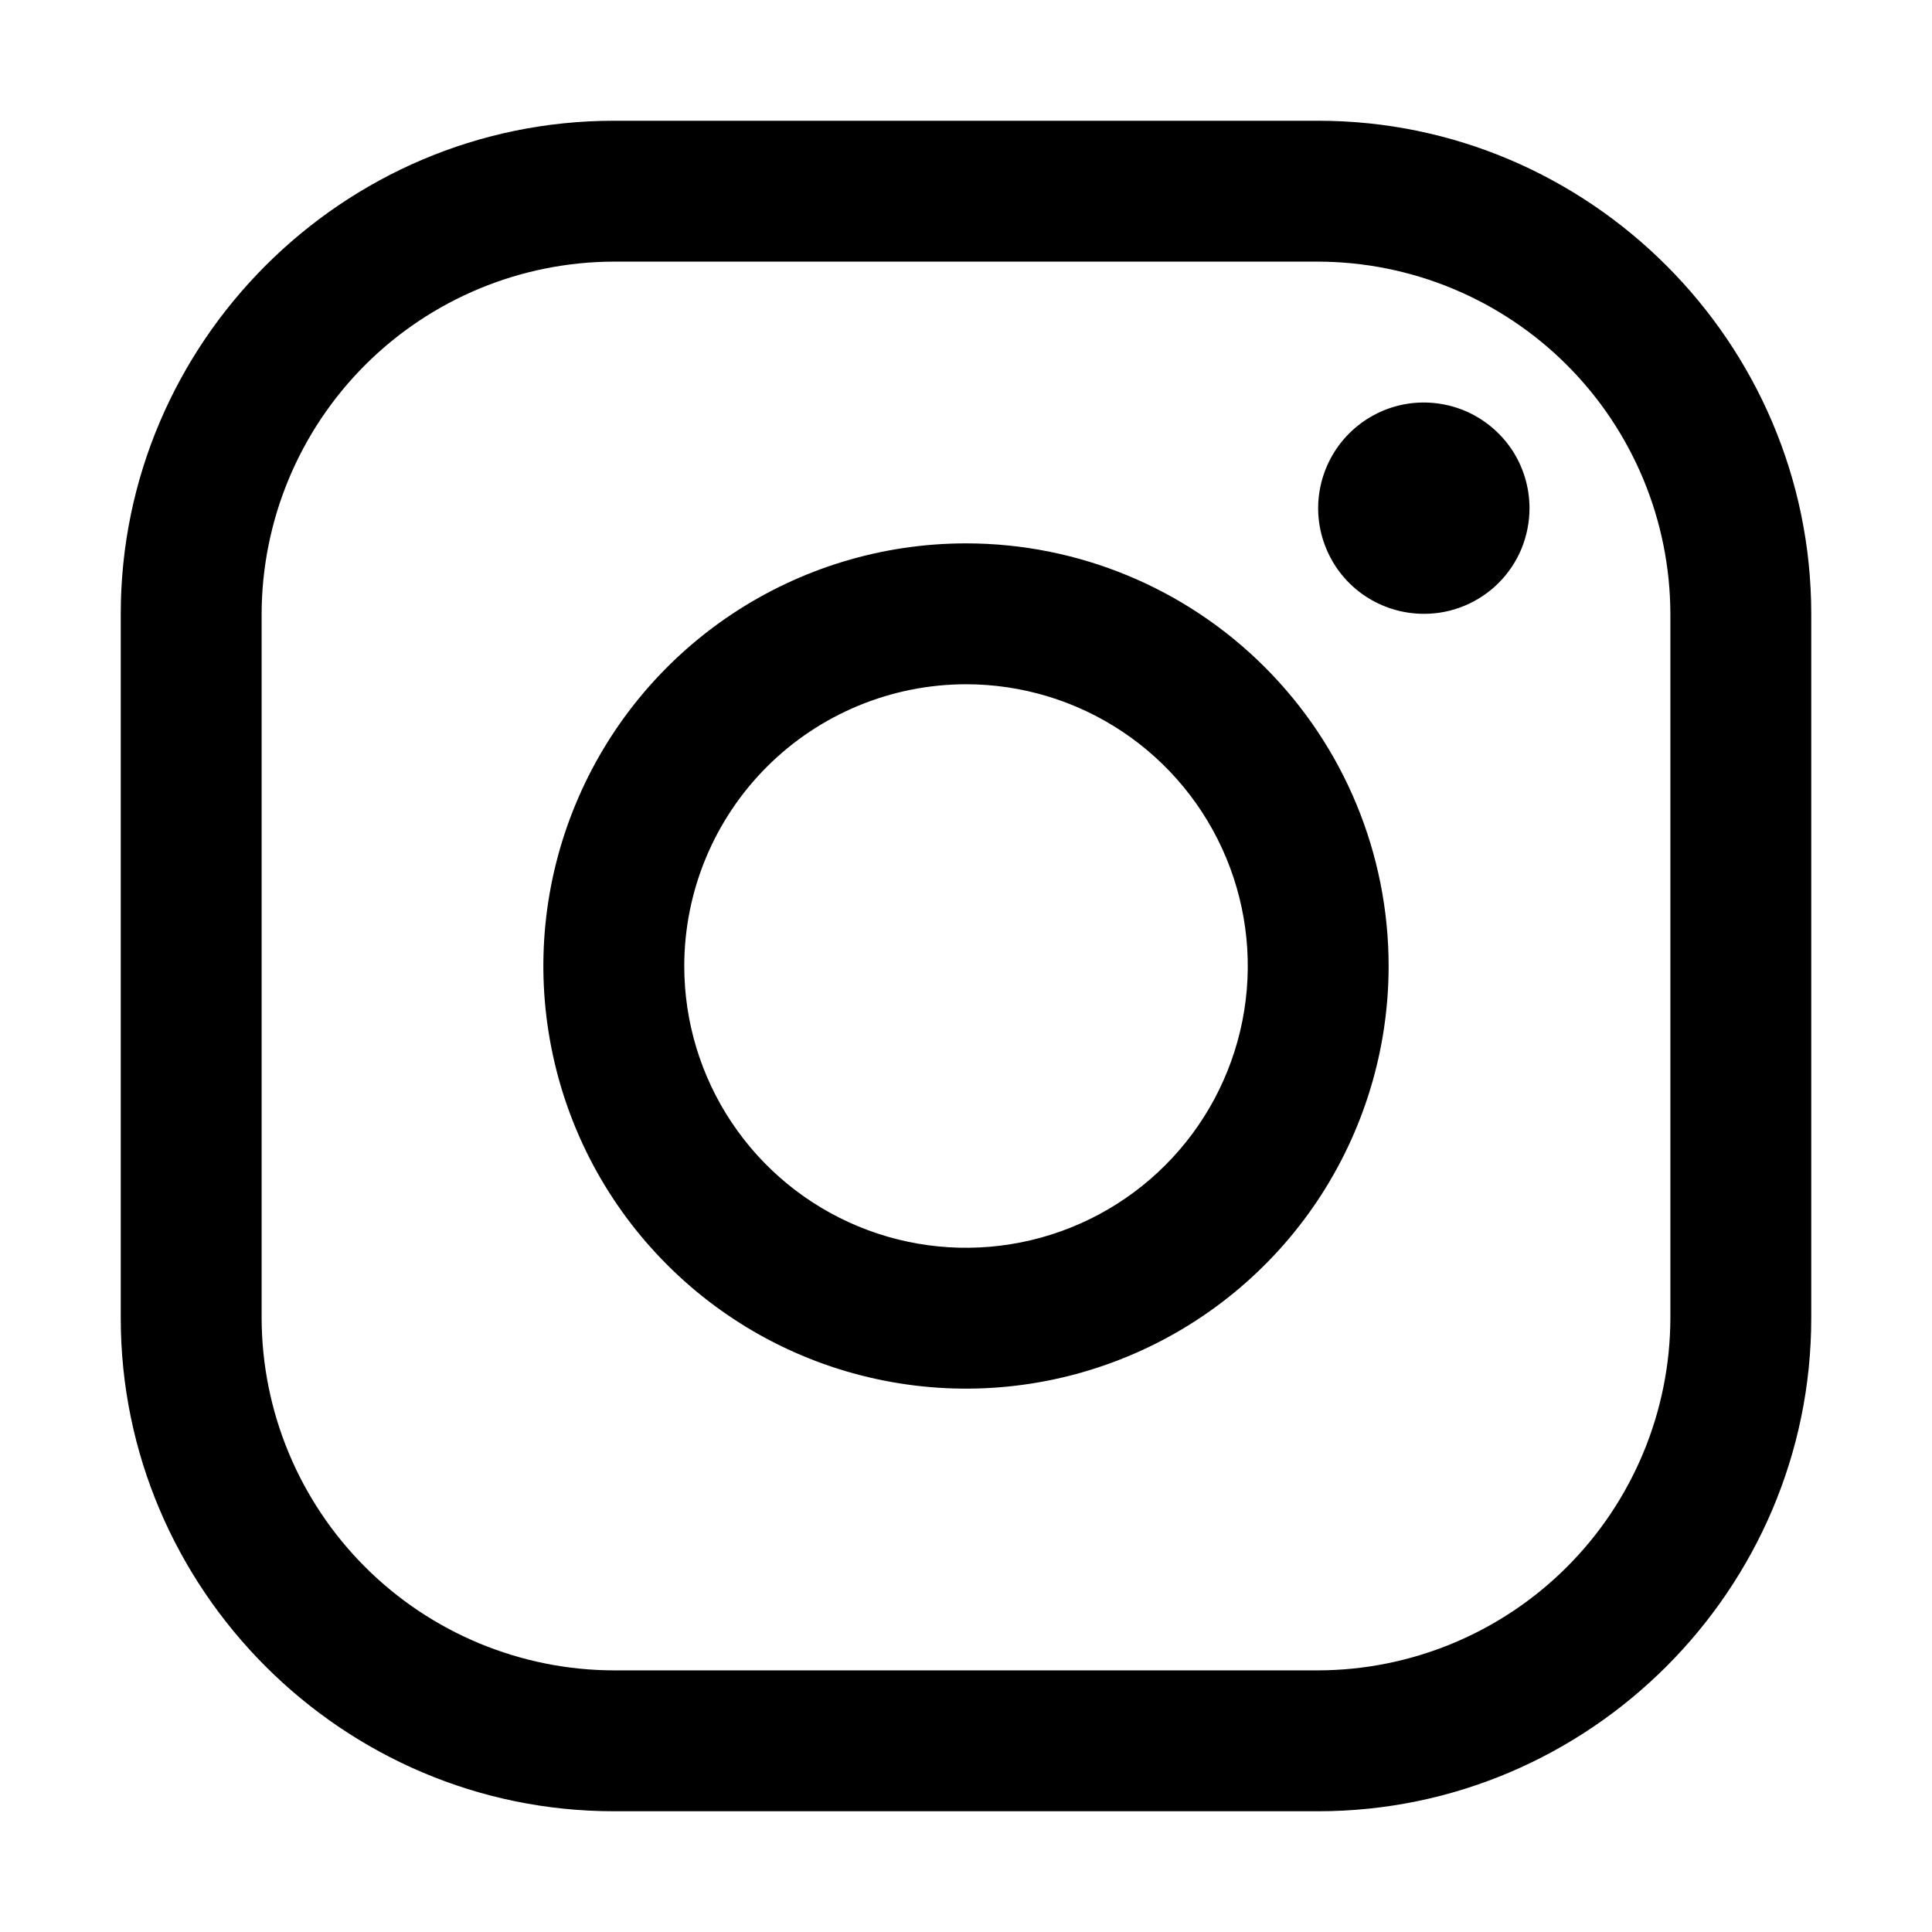
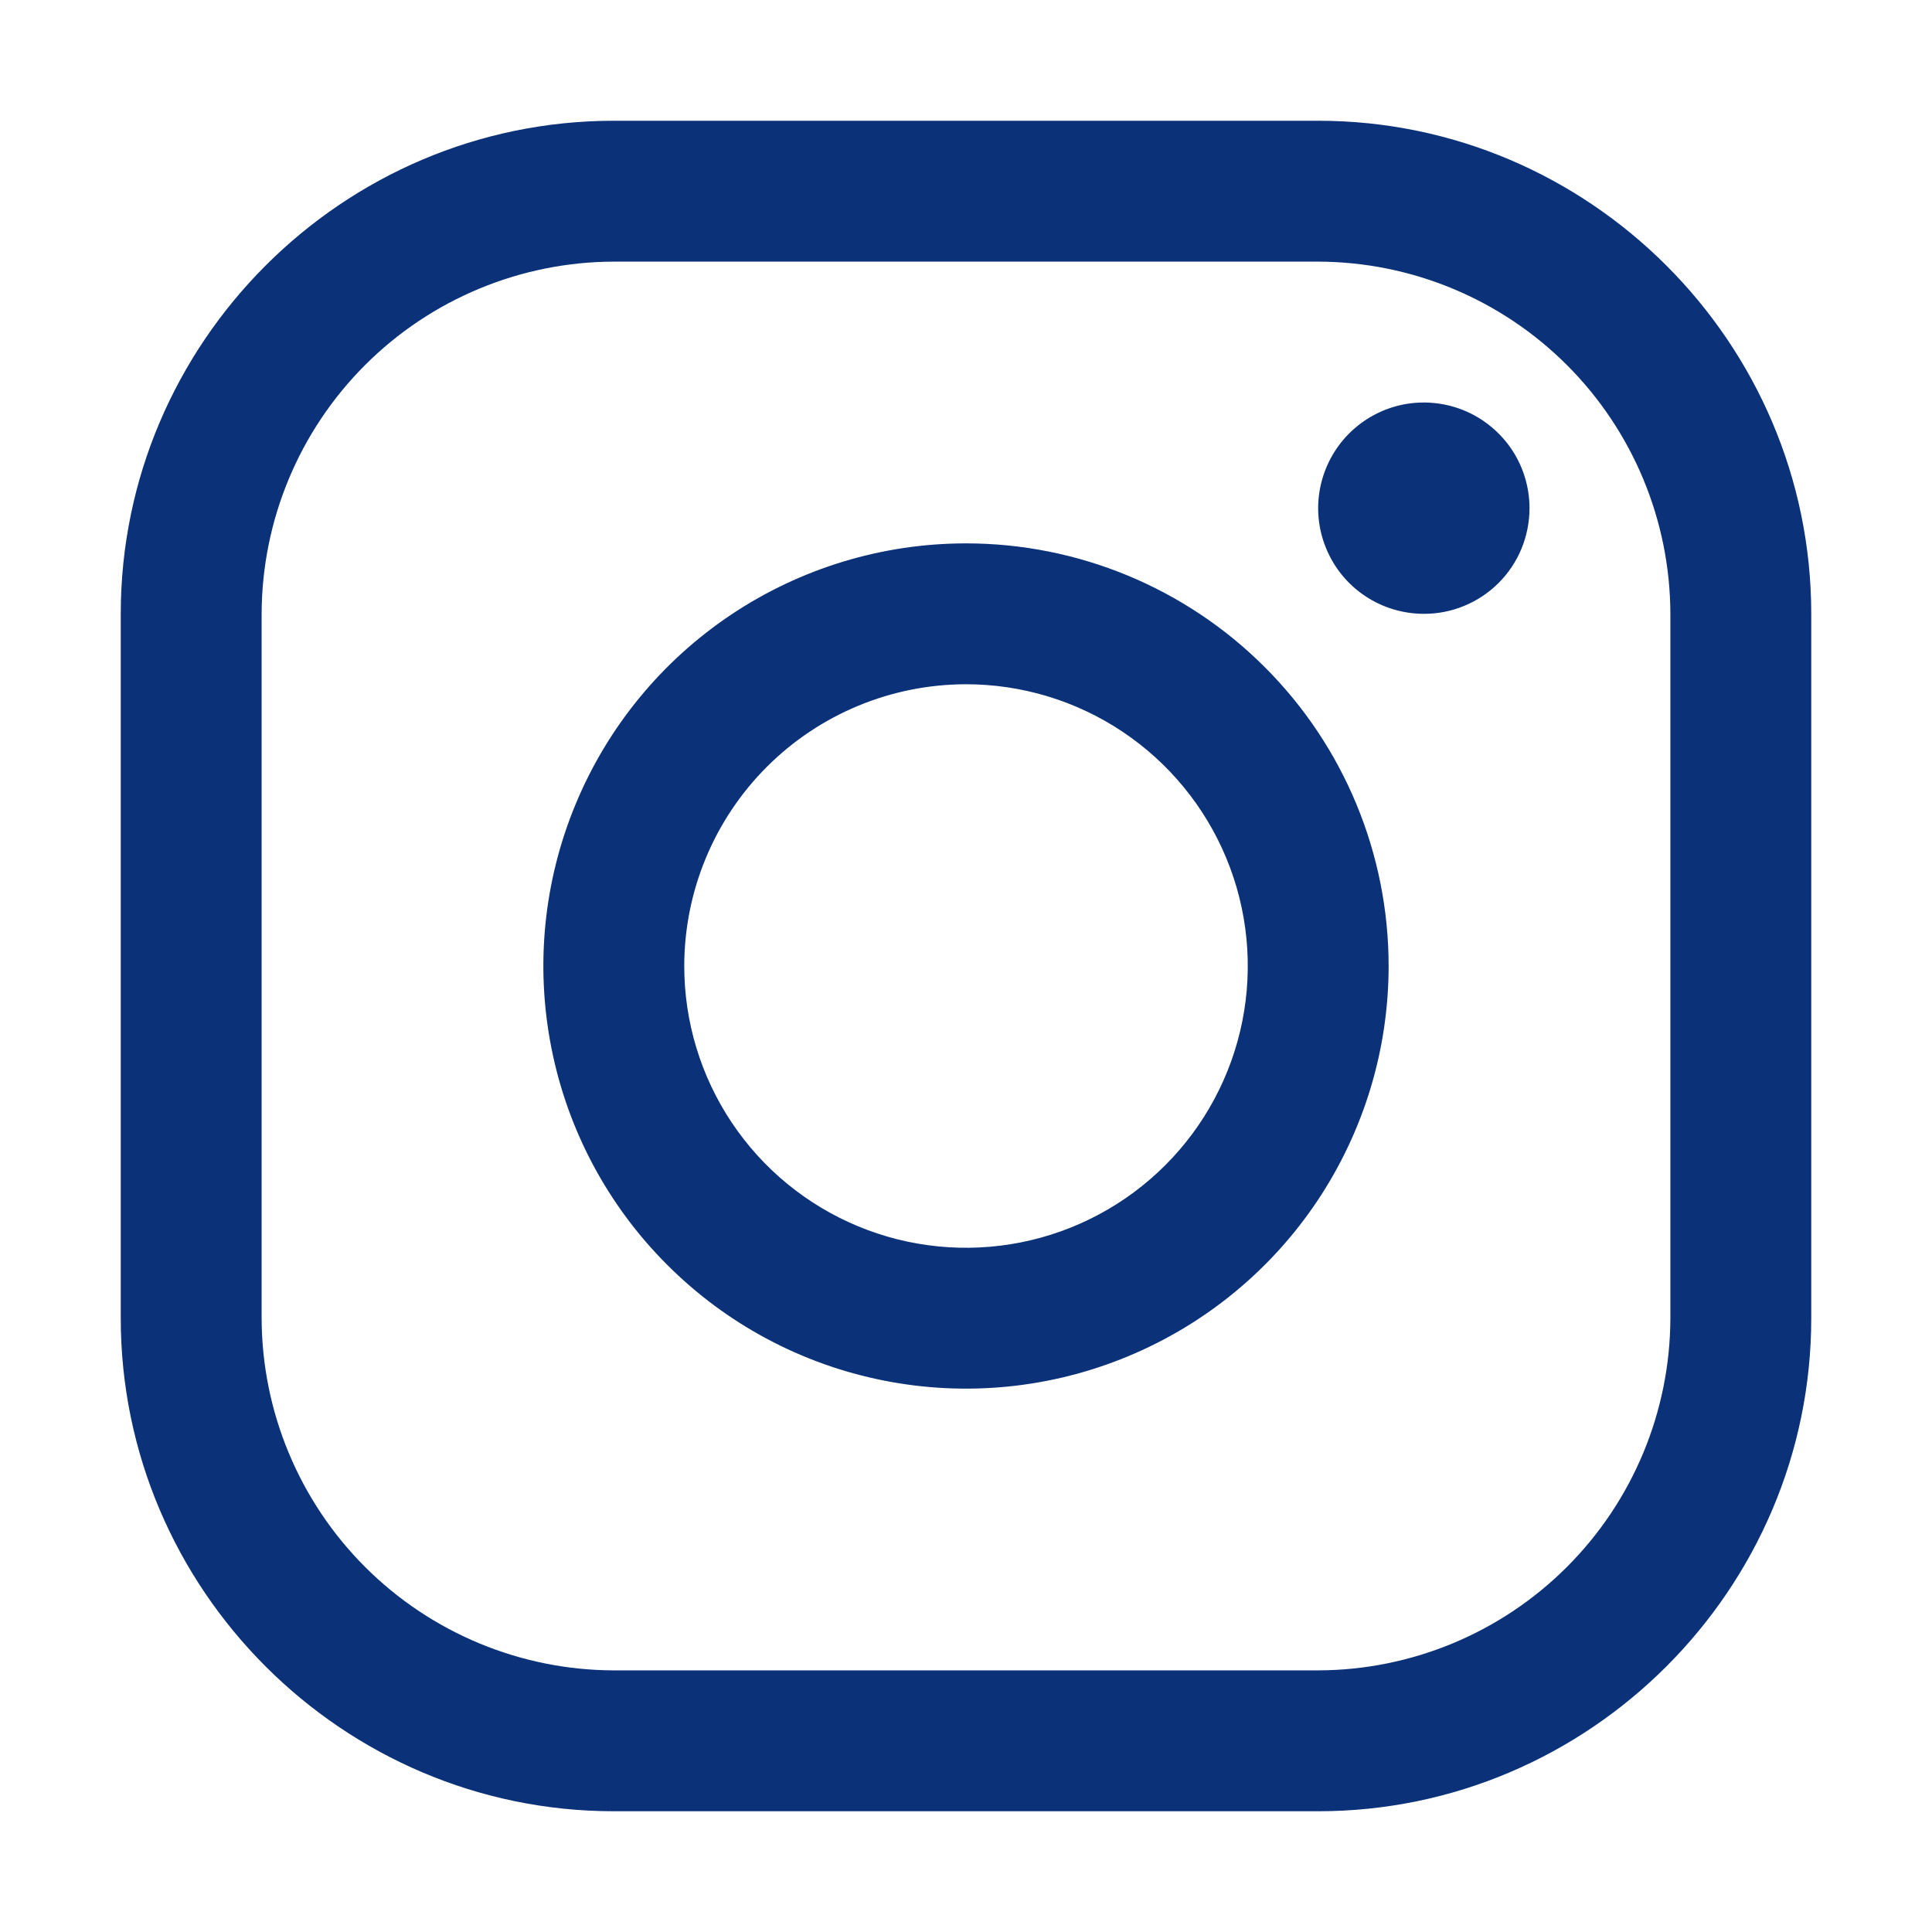
<svg xmlns="http://www.w3.org/2000/svg" width="24" height="24" viewBox="0 0 24 24" fill="none">
-   <path d="M16.375 3.25C17.534 3.253 18.645 3.715 19.465 4.535C20.285 5.355 20.747 6.466 20.75 7.625V16.375C20.747 17.534 20.285 18.645 19.465 19.465C18.645 20.285 17.534 20.747 16.375 20.75H7.625C6.466 20.747 5.355 20.285 4.535 19.465C3.715 18.645 3.253 17.534 3.25 16.375V7.625C3.253 6.466 3.715 5.355 4.535 4.535C5.355 3.715 6.466 3.253 7.625 3.25H16.375ZM16.375 1.5H7.625C4.256 1.5 1.5 4.256 1.5 7.625V16.375C1.5 19.744 4.256 22.5 7.625 22.5H16.375C19.744 22.5 22.5 19.744 22.5 16.375V7.625C22.5 4.256 19.744 1.5 16.375 1.5Z" fill="black" />
-   <path d="M17.687 7.625C17.428 7.625 17.174 7.548 16.958 7.404C16.742 7.26 16.574 7.055 16.475 6.815C16.375 6.575 16.349 6.311 16.4 6.057C16.451 5.802 16.576 5.568 16.759 5.385C16.943 5.201 17.177 5.076 17.431 5.025C17.686 4.975 17.95 5.001 18.19 5.1C18.429 5.199 18.634 5.368 18.779 5.583C18.923 5.799 19 6.053 19 6.313C19 6.485 18.966 6.656 18.901 6.815C18.835 6.975 18.738 7.12 18.616 7.242C18.494 7.364 18.349 7.46 18.19 7.526C18.031 7.592 17.86 7.626 17.687 7.625ZM12 8.5C12.692 8.5 13.369 8.705 13.945 9.09C14.52 9.474 14.969 10.021 15.234 10.661C15.499 11.3 15.568 12.004 15.433 12.683C15.298 13.362 14.964 13.986 14.475 14.475C13.986 14.964 13.362 15.298 12.683 15.433C12.004 15.568 11.3 15.499 10.661 15.234C10.021 14.969 9.474 14.52 9.09 13.945C8.705 13.369 8.5 12.692 8.5 12C8.501 11.072 8.87 10.182 9.526 9.526C10.182 8.87 11.072 8.501 12 8.5ZM12 6.75C10.962 6.75 9.947 7.058 9.083 7.635C8.22 8.212 7.547 9.032 7.15 9.991C6.752 10.95 6.648 12.006 6.851 13.024C7.053 14.043 7.553 14.978 8.288 15.712C9.022 16.447 9.957 16.947 10.976 17.149C11.994 17.352 13.05 17.248 14.009 16.85C14.968 16.453 15.788 15.78 16.365 14.917C16.942 14.053 17.25 13.038 17.25 12C17.25 10.608 16.697 9.272 15.712 8.288C14.728 7.303 13.392 6.75 12 6.75Z" fill="black" />
+   <path d="M16.375 3.25C17.534 3.253 18.645 3.715 19.465 4.535C20.285 5.355 20.747 6.466 20.75 7.625V16.375C20.747 17.534 20.285 18.645 19.465 19.465C18.645 20.285 17.534 20.747 16.375 20.75H7.625C6.466 20.747 5.355 20.285 4.535 19.465C3.715 18.645 3.253 17.534 3.25 16.375V7.625C3.253 6.466 3.715 5.355 4.535 4.535C5.355 3.715 6.466 3.253 7.625 3.25H16.375V3.25ZM16.375 1.5H7.625C4.256 1.5 1.5 4.256 1.5 7.625V16.375C1.5 19.744 4.256 22.5 7.625 22.5H16.375C19.744 22.5 22.5 19.744 22.5 16.375V7.625C22.5 4.256 19.744 1.5 16.375 1.5V1.5Z" fill="#0B3279" />
+   <path d="M17.687 7.625C17.428 7.625 17.174 7.548 16.958 7.404C16.742 7.26 16.574 7.055 16.475 6.815C16.375 6.575 16.349 6.311 16.4 6.057C16.451 5.802 16.576 5.568 16.759 5.385C16.943 5.201 17.177 5.076 17.431 5.025C17.686 4.975 17.95 5.001 18.19 5.1C18.429 5.199 18.634 5.368 18.779 5.583C18.923 5.799 19 6.053 19 6.313C19 6.485 18.966 6.656 18.901 6.815C18.835 6.975 18.738 7.12 18.616 7.242C18.494 7.364 18.349 7.46 18.19 7.526C18.031 7.592 17.86 7.626 17.687 7.625V7.625ZM12 8.5C12.692 8.5 13.369 8.705 13.945 9.09C14.52 9.474 14.969 10.021 15.234 10.661C15.499 11.3 15.568 12.004 15.433 12.683C15.298 13.362 14.964 13.986 14.475 14.475C13.986 14.964 13.362 15.298 12.683 15.433C12.004 15.568 11.3 15.499 10.661 15.234C10.021 14.969 9.474 14.52 9.09 13.945C8.705 13.369 8.5 12.692 8.5 12C8.501 11.072 8.87 10.182 9.526 9.526C10.182 8.87 11.072 8.501 12 8.5V8.5ZM12 6.75C10.962 6.75 9.947 7.058 9.083 7.635C8.22 8.212 7.547 9.032 7.15 9.991C6.752 10.95 6.648 12.006 6.851 13.024C7.053 14.043 7.553 14.978 8.288 15.712C9.022 16.447 9.957 16.947 10.976 17.149C11.994 17.352 13.05 17.248 14.009 16.85C14.968 16.453 15.788 15.78 16.365 14.917C16.942 14.053 17.25 13.038 17.25 12C17.25 10.608 16.697 9.272 15.712 8.288C14.728 7.303 13.392 6.75 12 6.75V6.75Z" fill="#0B3279" />
</svg>
